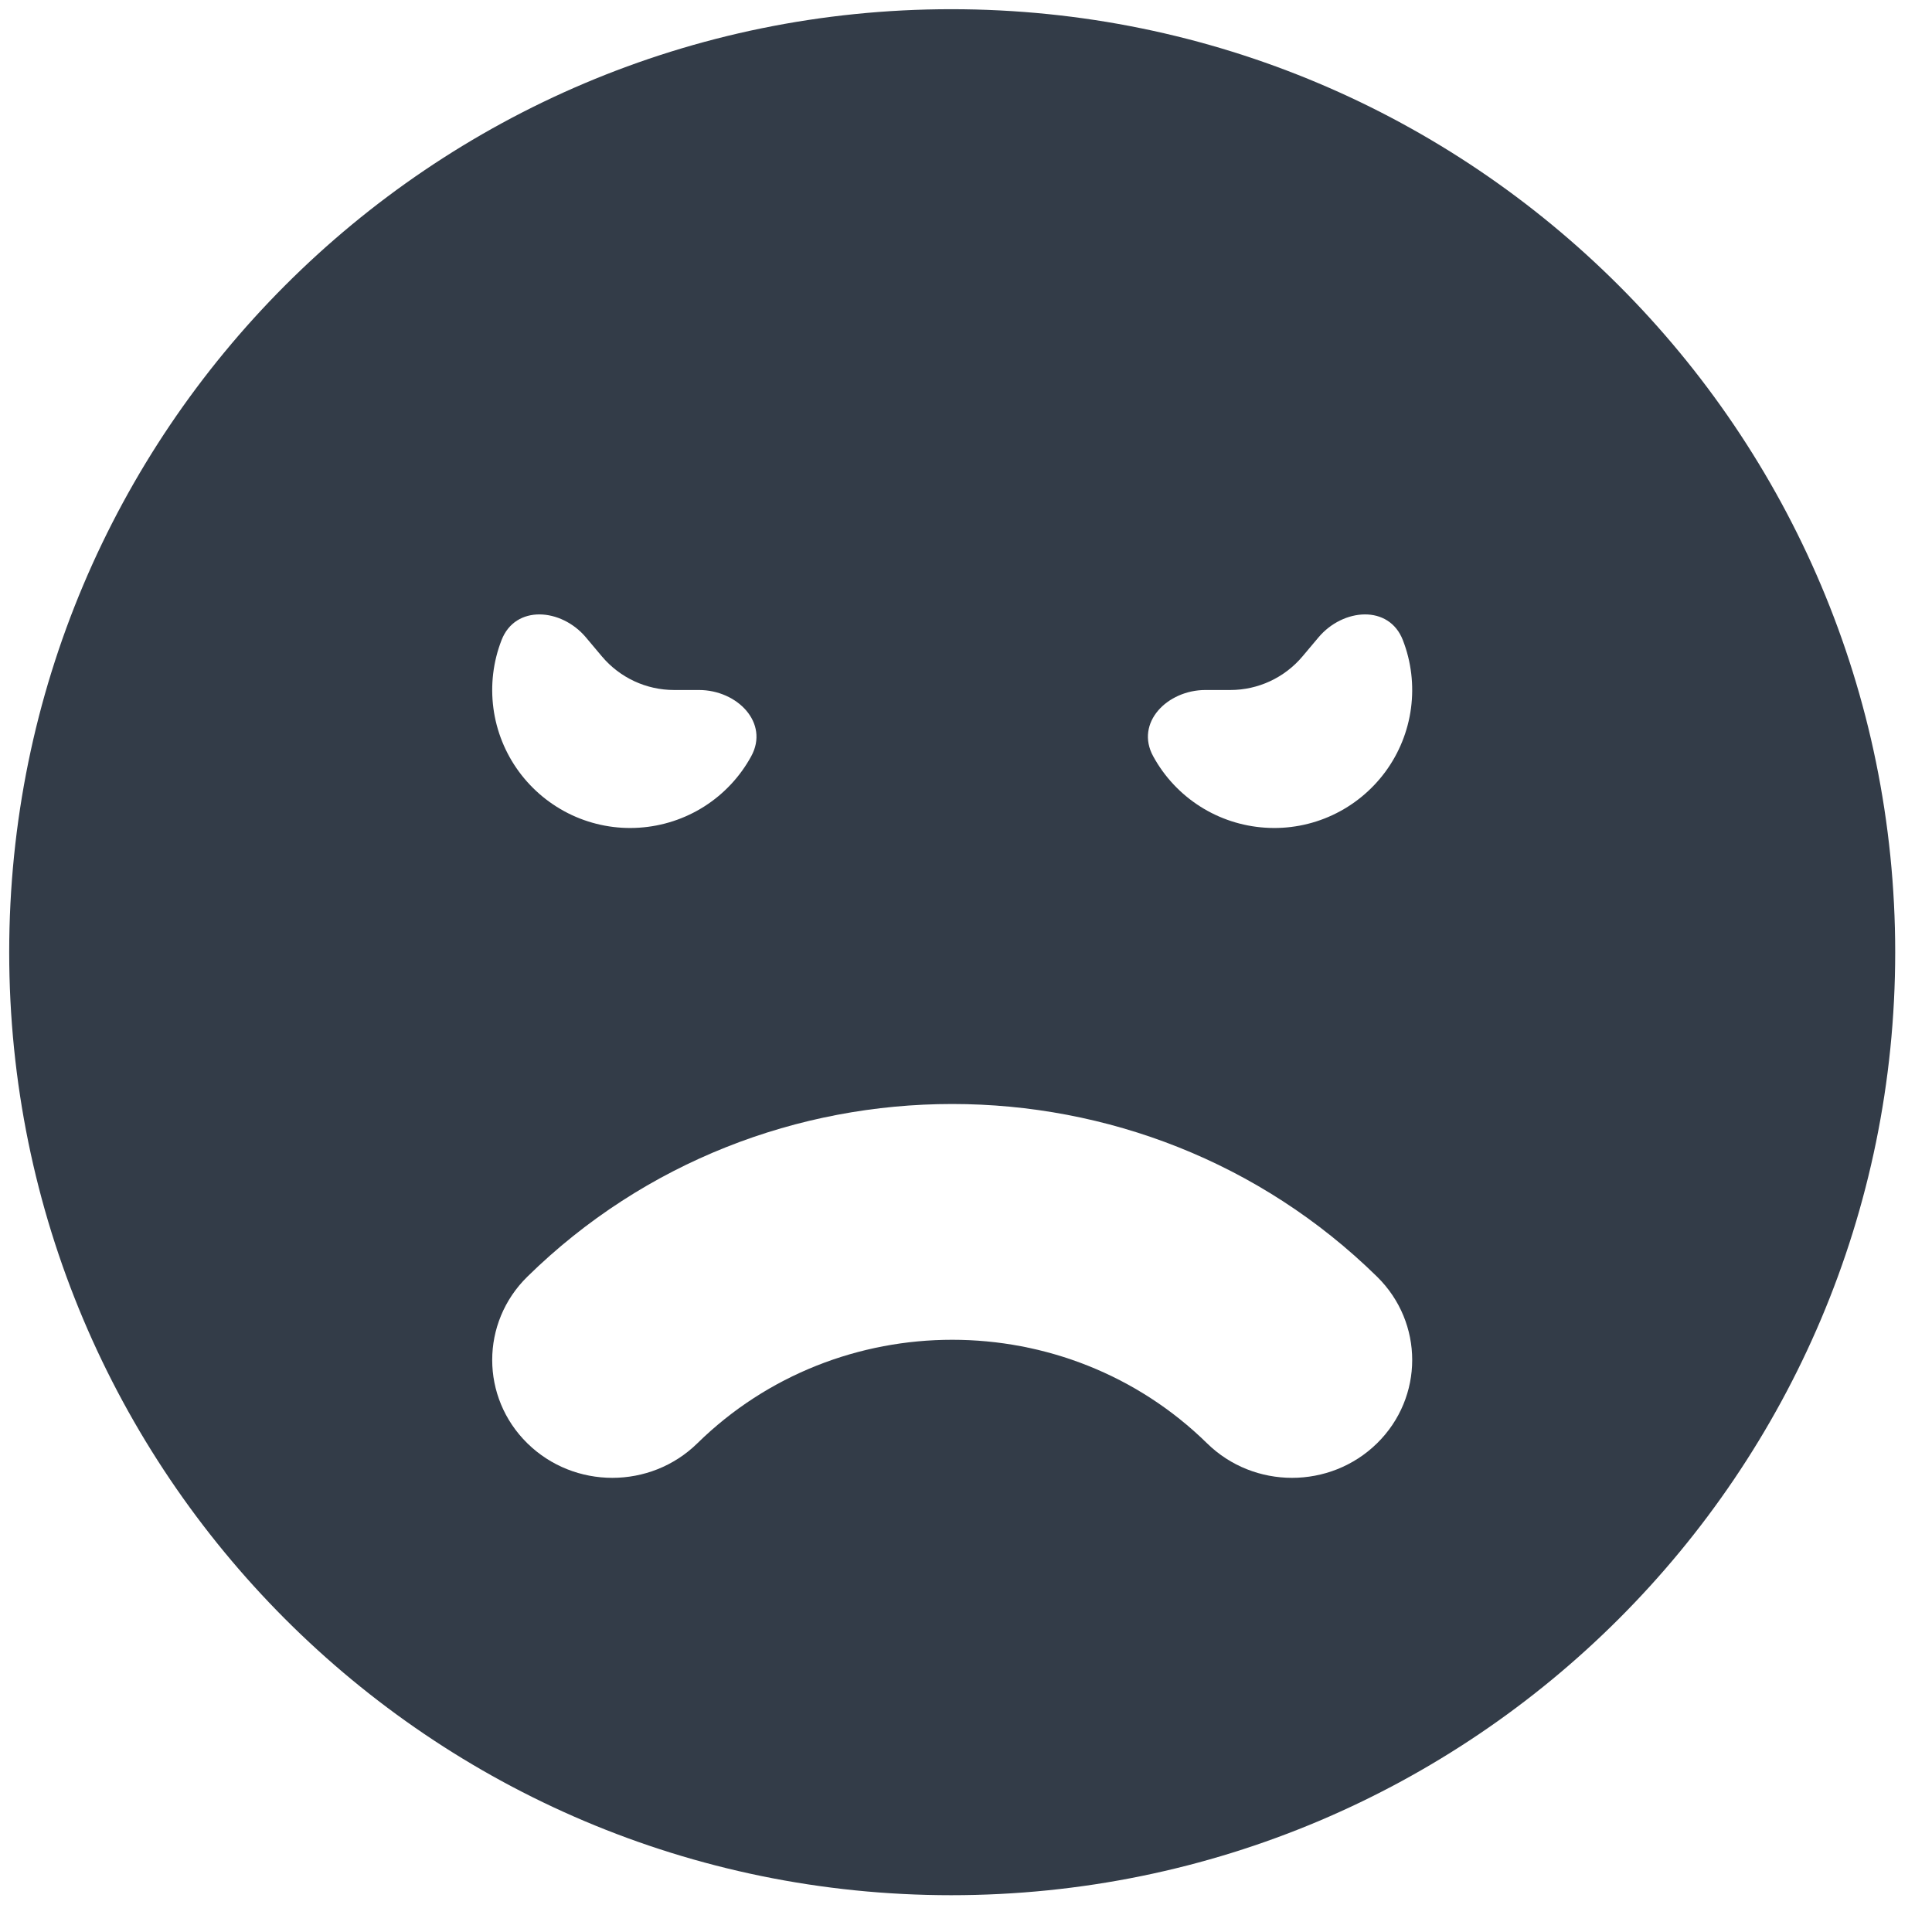
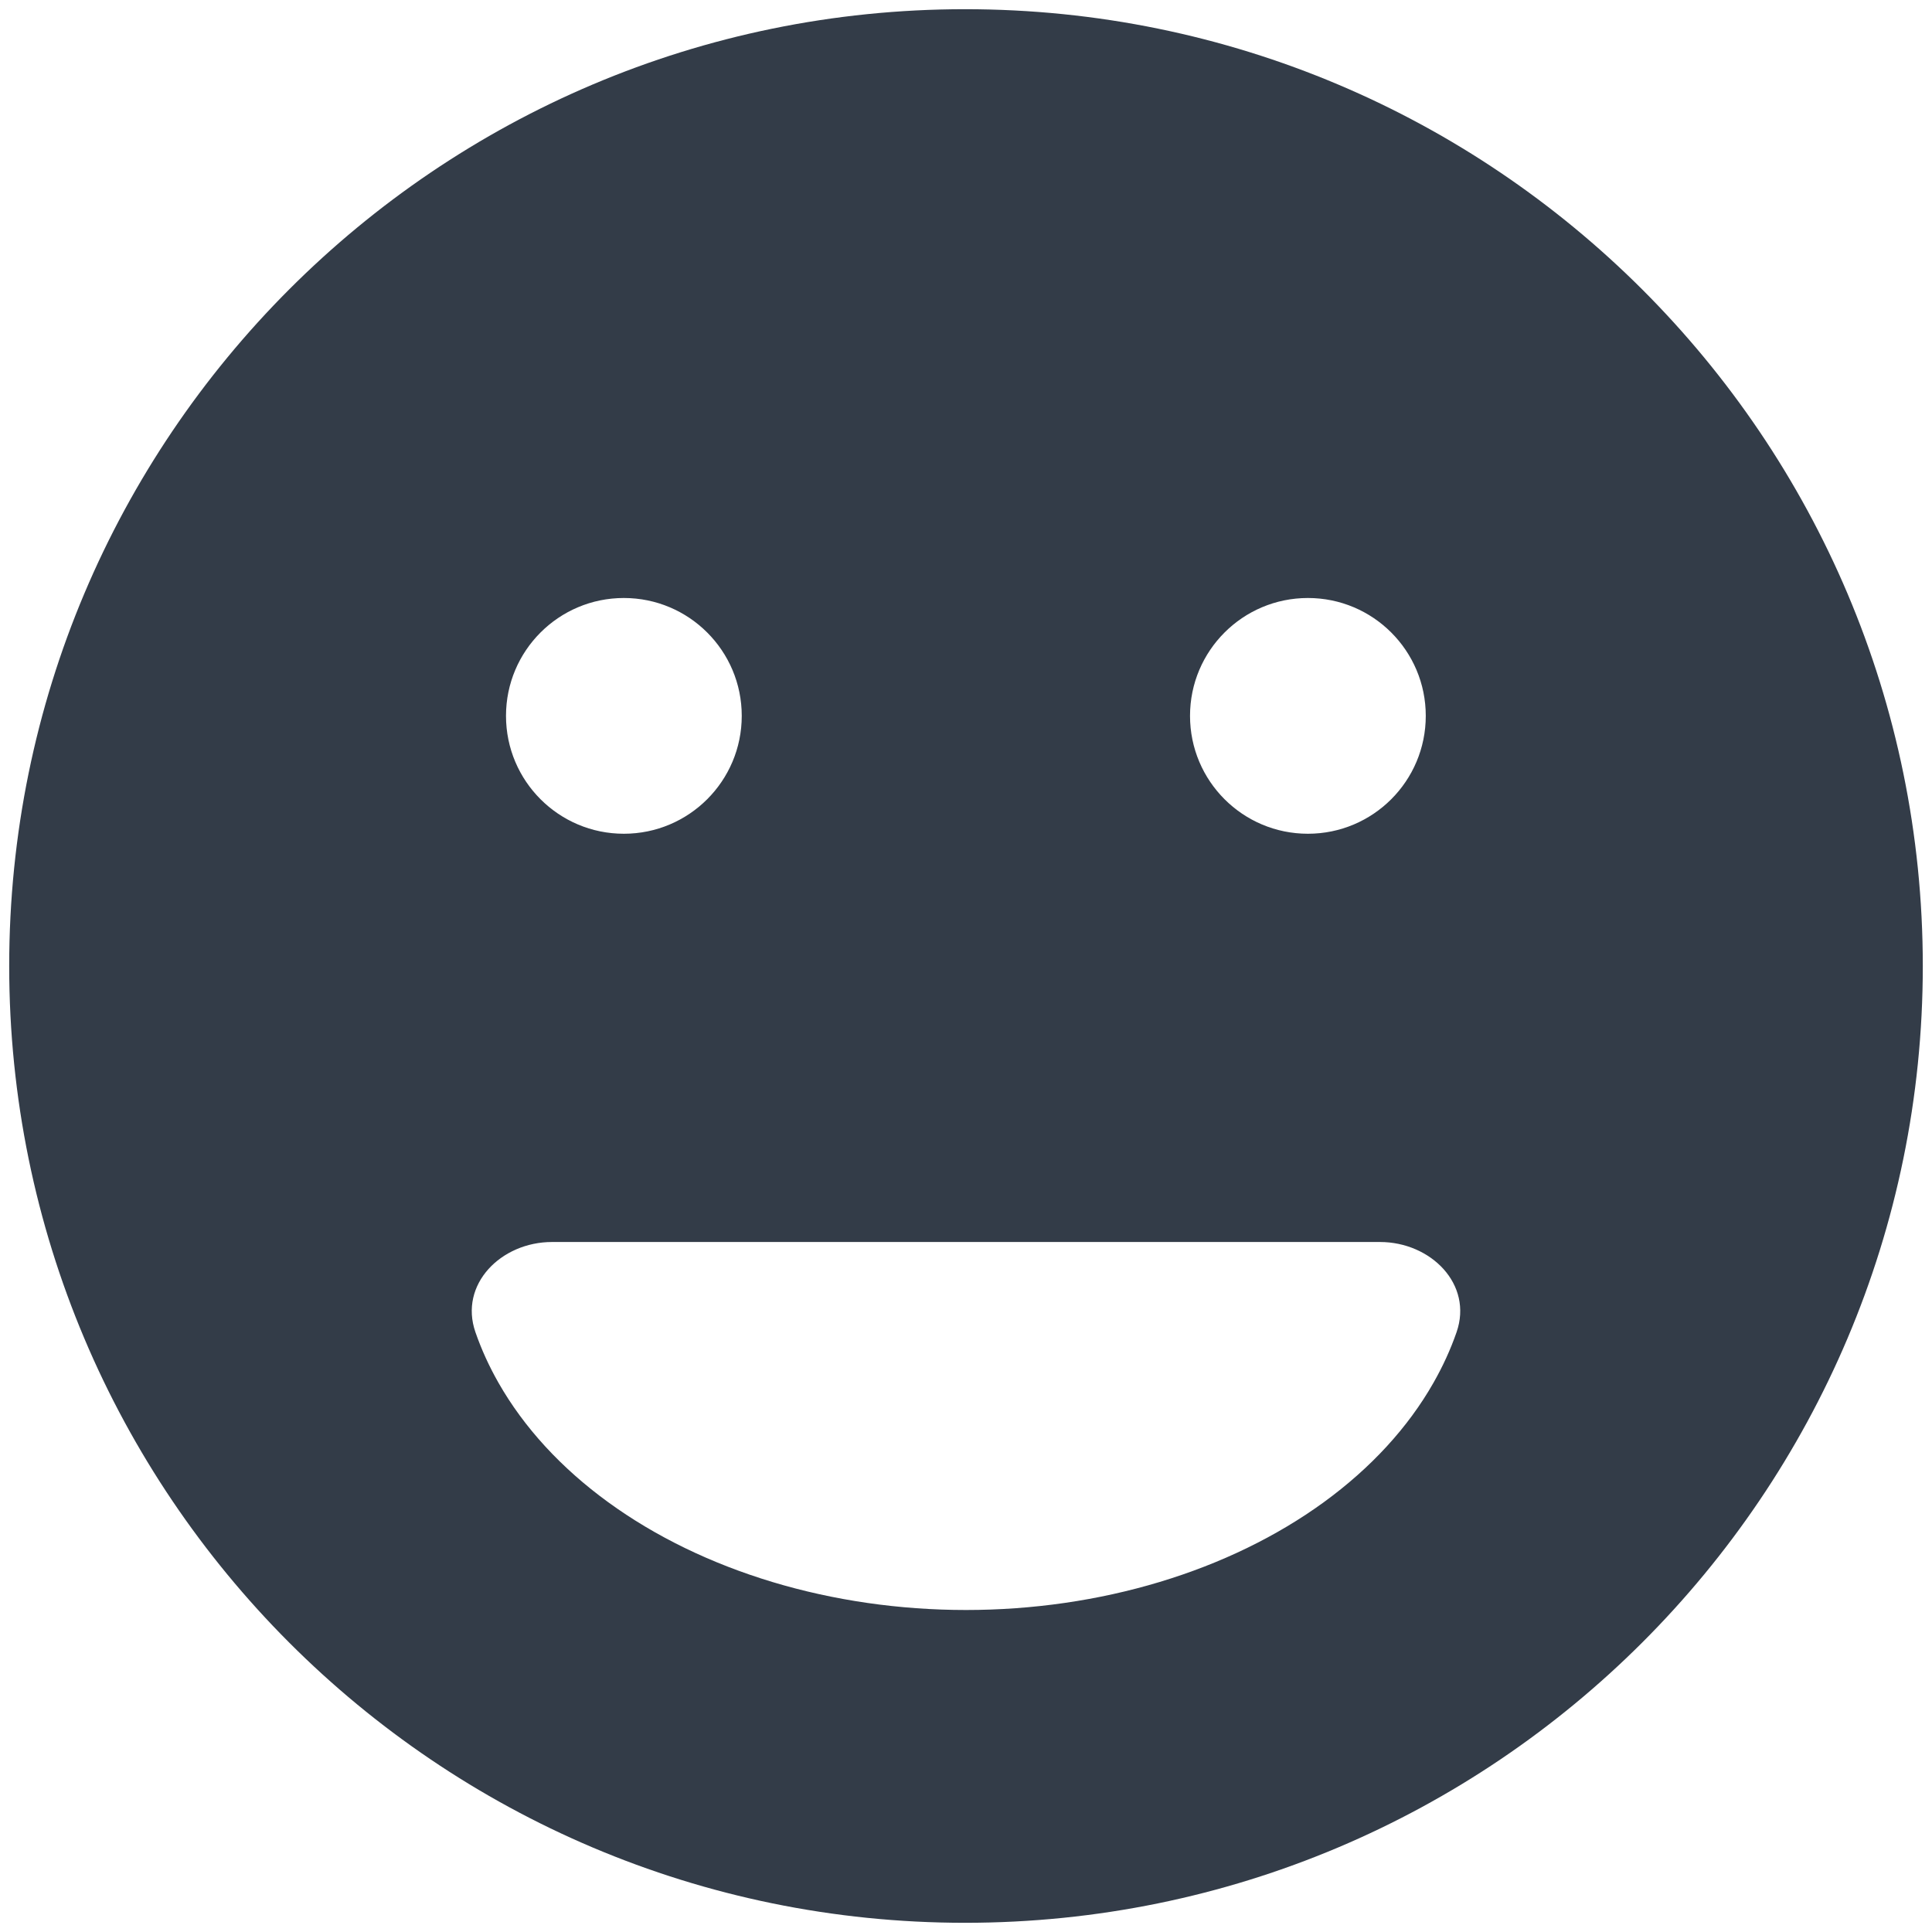
<svg xmlns="http://www.w3.org/2000/svg" width="42" height="42" viewBox="0 0 42 42" fill="none">
-   <path fill-rule="evenodd" clip-rule="evenodd" d="M0.2 20.7C0.2 9.384 9.363 0.2 20.679 0.2C32.016 0.2 41.2 9.384 41.2 20.7C41.2 32.016 32.016 41.2 20.679 41.2C9.363 41.2 0.2 32.016 0.2 20.7ZM11.465 27.753C10.445 28.753 10.445 30.376 11.465 31.377C12.485 32.377 14.139 32.377 15.159 31.377C18.219 28.375 23.181 28.375 26.241 31.377C27.261 32.377 28.915 32.377 29.935 31.377C30.955 30.376 30.955 28.753 29.935 27.753C24.835 22.749 16.565 22.749 11.465 27.753ZM15.195 15C16.026 15 16.73 15.714 16.33 16.442C16.088 16.885 15.738 17.259 15.313 17.53C14.888 17.801 14.401 17.96 13.898 17.993C13.395 18.027 12.891 17.933 12.434 17.72C11.977 17.507 11.581 17.182 11.282 16.776C10.984 16.37 10.792 15.895 10.726 15.395C10.66 14.895 10.72 14.386 10.903 13.916C11.203 13.141 12.202 13.22 12.737 13.856L13.086 14.271C13.476 14.733 14.049 15 14.653 15H15.195ZM25.07 16.442C24.67 15.714 25.374 15 26.205 15H26.747C27.351 15 27.924 14.733 28.314 14.271L28.663 13.856C29.198 13.22 30.197 13.141 30.497 13.916C30.68 14.386 30.74 14.895 30.674 15.395C30.608 15.895 30.416 16.37 30.118 16.776C29.819 17.182 29.423 17.507 28.966 17.72C28.509 17.933 28.005 18.027 27.502 17.993C26.999 17.96 26.512 17.801 26.087 17.53C25.662 17.259 25.312 16.885 25.07 16.442Z" fill="#333C48" />
+   <path fill-rule="evenodd" clip-rule="evenodd" d="M0.2 21C0.2 9.518 9.497 0.2 20.979 0.2C32.481 0.2 41.8 9.518 41.8 21C41.8 32.481 32.481 41.8 20.979 41.8C9.497 41.8 0.2 32.481 0.2 21ZM28.433 18.125C29.848 18.125 30.995 16.978 30.995 15.562C30.995 14.147 29.848 13 28.433 13C27.017 13 25.87 14.147 25.87 15.562C25.87 16.978 27.017 18.125 28.433 18.125ZM16.125 15.562C16.125 16.978 14.977 18.125 13.562 18.125C12.147 18.125 11 16.978 11 15.562C11 14.147 12.147 13 13.562 13C14.977 13 16.125 14.147 16.125 15.562ZM31.664 28.962C32.027 27.919 31.104 27 30 27H12C10.895 27 9.973 27.919 10.336 28.962C10.466 29.336 10.633 29.703 10.837 30.061C11.39 31.032 12.2 31.914 13.222 32.657C14.243 33.4 15.456 33.989 16.79 34.391C18.125 34.793 19.555 35 21 35C22.444 35 23.875 34.793 25.209 34.391C26.544 33.989 27.756 33.4 28.778 32.657C29.799 31.914 30.61 31.032 31.162 30.061C31.366 29.703 31.534 29.336 31.664 28.962Z" fill="#333C48" />
</svg>
